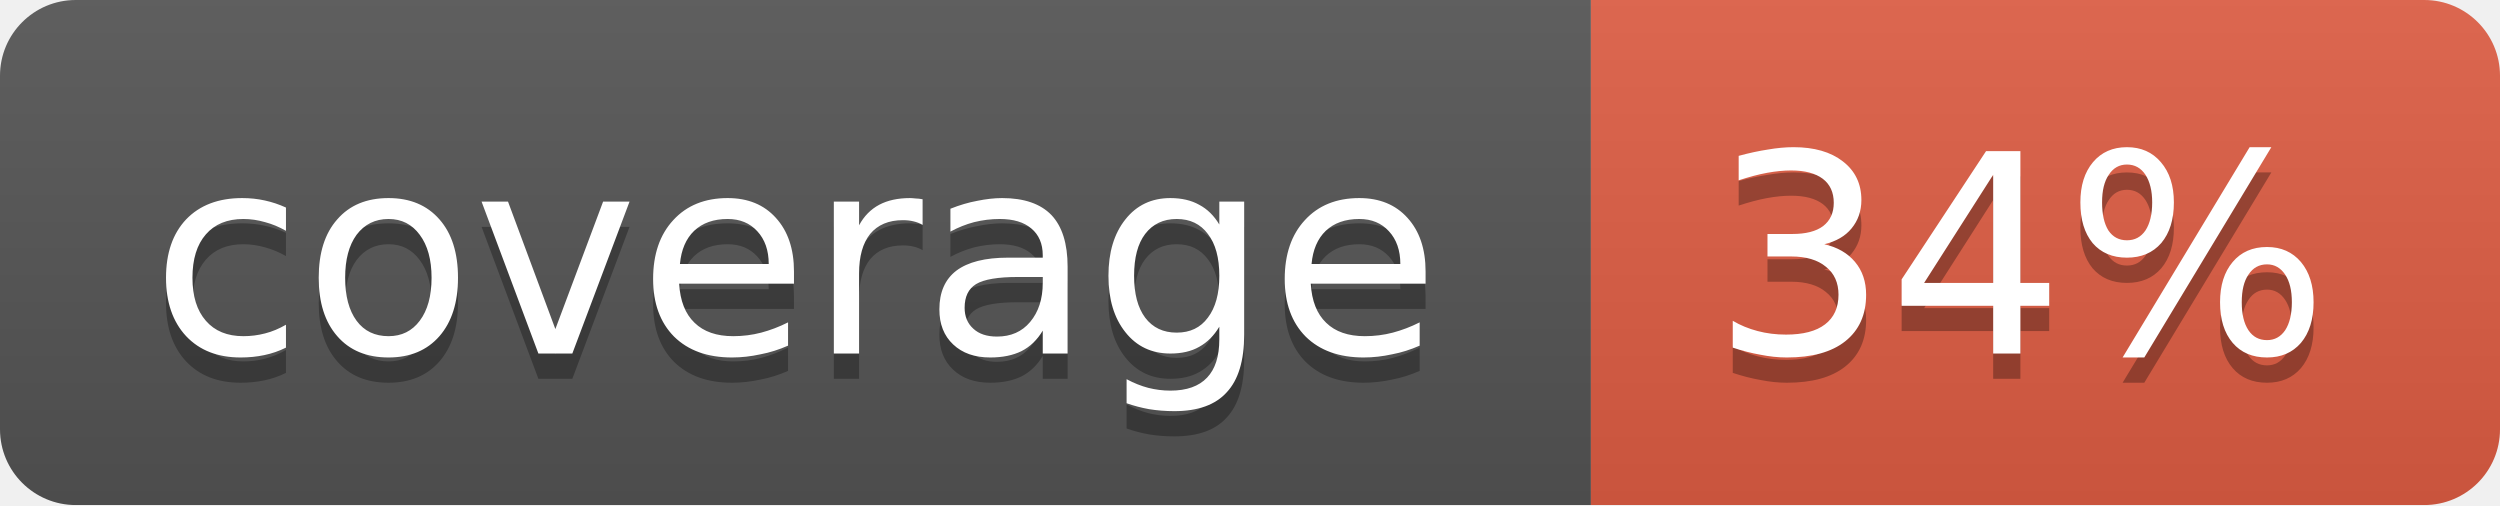
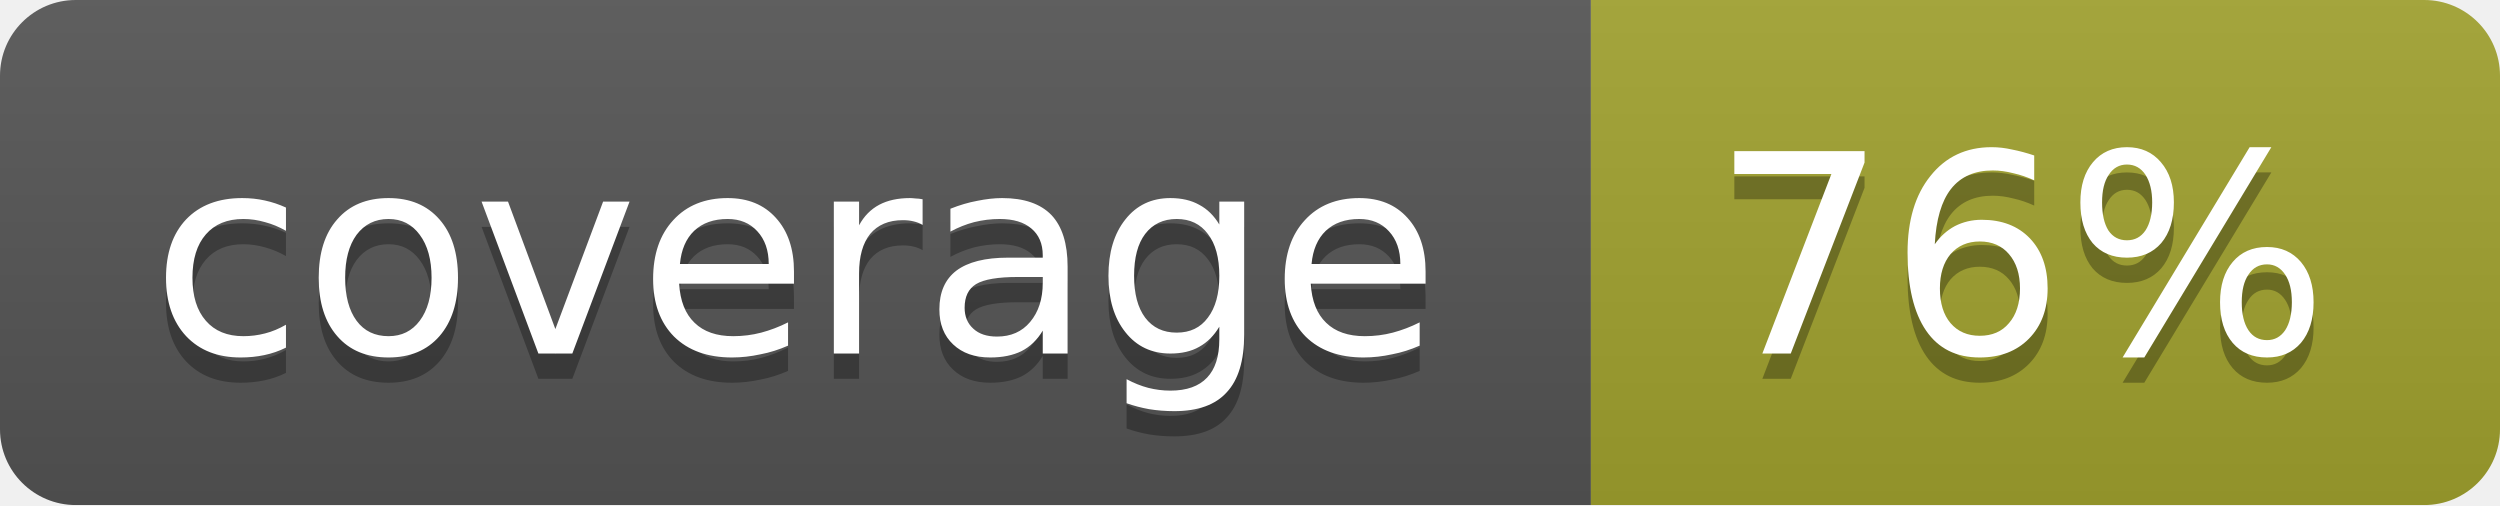
<svg xmlns="http://www.w3.org/2000/svg" width="99" height="20">
  <linearGradient id="b" x2="0" y2="100%">
    <stop offset="0" stop-color="#bbb" stop-opacity=".1" />
    <stop offset="1" stop-opacity=".1" />
  </linearGradient>
  <mask id="a">
    <rect width="99" height="20" rx="3" fill="#fff" />
  </mask>
  <g mask="url(#a)">
    <path fill="#555" d="M0 0h63v20H0z" />
-     <path fill="#e05d44" d="M63 0h36v20H63z" />
+     <path fill="#A1A32F" d="M63 0h36v20H63z" />
    <path fill="url(#b)" d="M0 0h99v20H0z" />
  </g>
  <g fill="#fff" text-anchor="middle" font-family="DejaVu Sans,Verdana,Geneva,sans-serif" font-size="11">
    <text x="31.5" y="15" fill="#010101" fill-opacity=".3">coverage</text>
    <text x="31.5" y="14">coverage</text>
-     <text x="80" y="15" fill="#010101" fill-opacity=".3">34%</text>
-     <text x="80" y="14">34%</text>
+     <text x="80" y="15" fill="#010101" fill-opacity=".3">76%</text>
+     <text x="80" y="14">76%</text>
  </g>
</svg>
